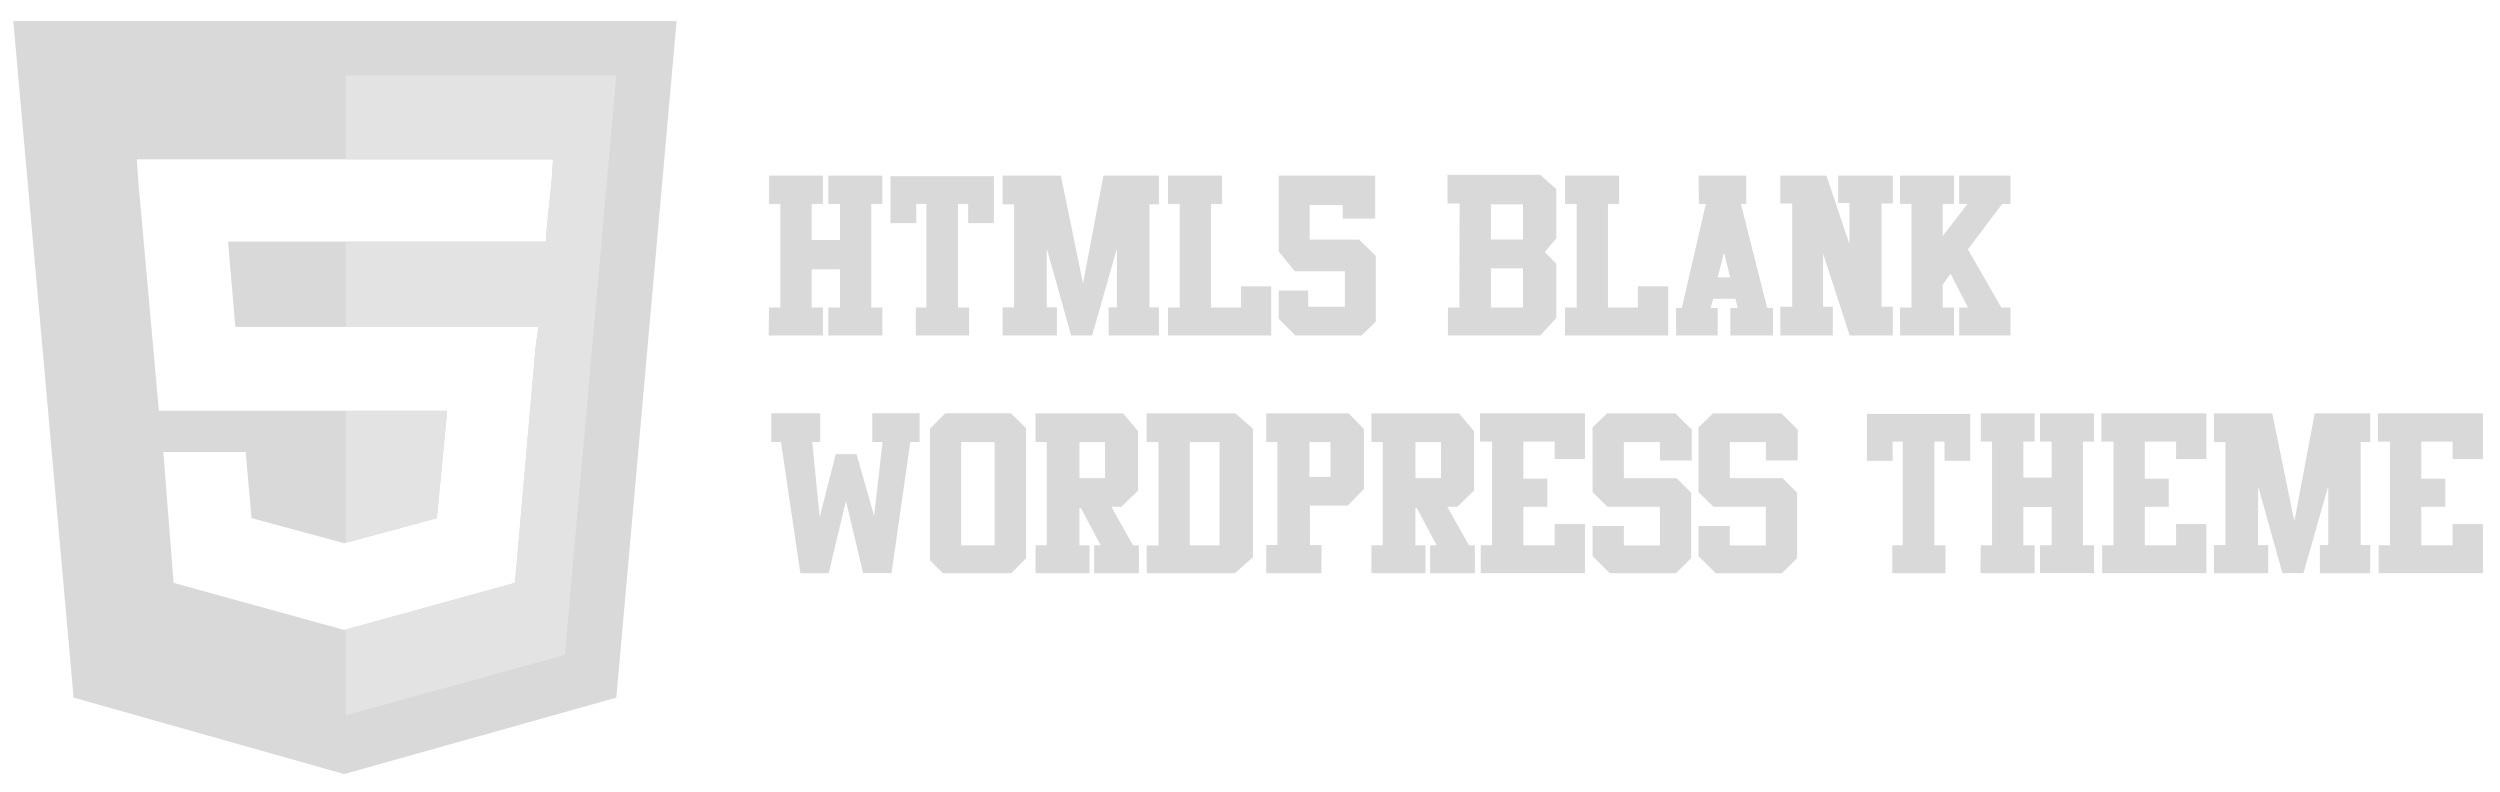
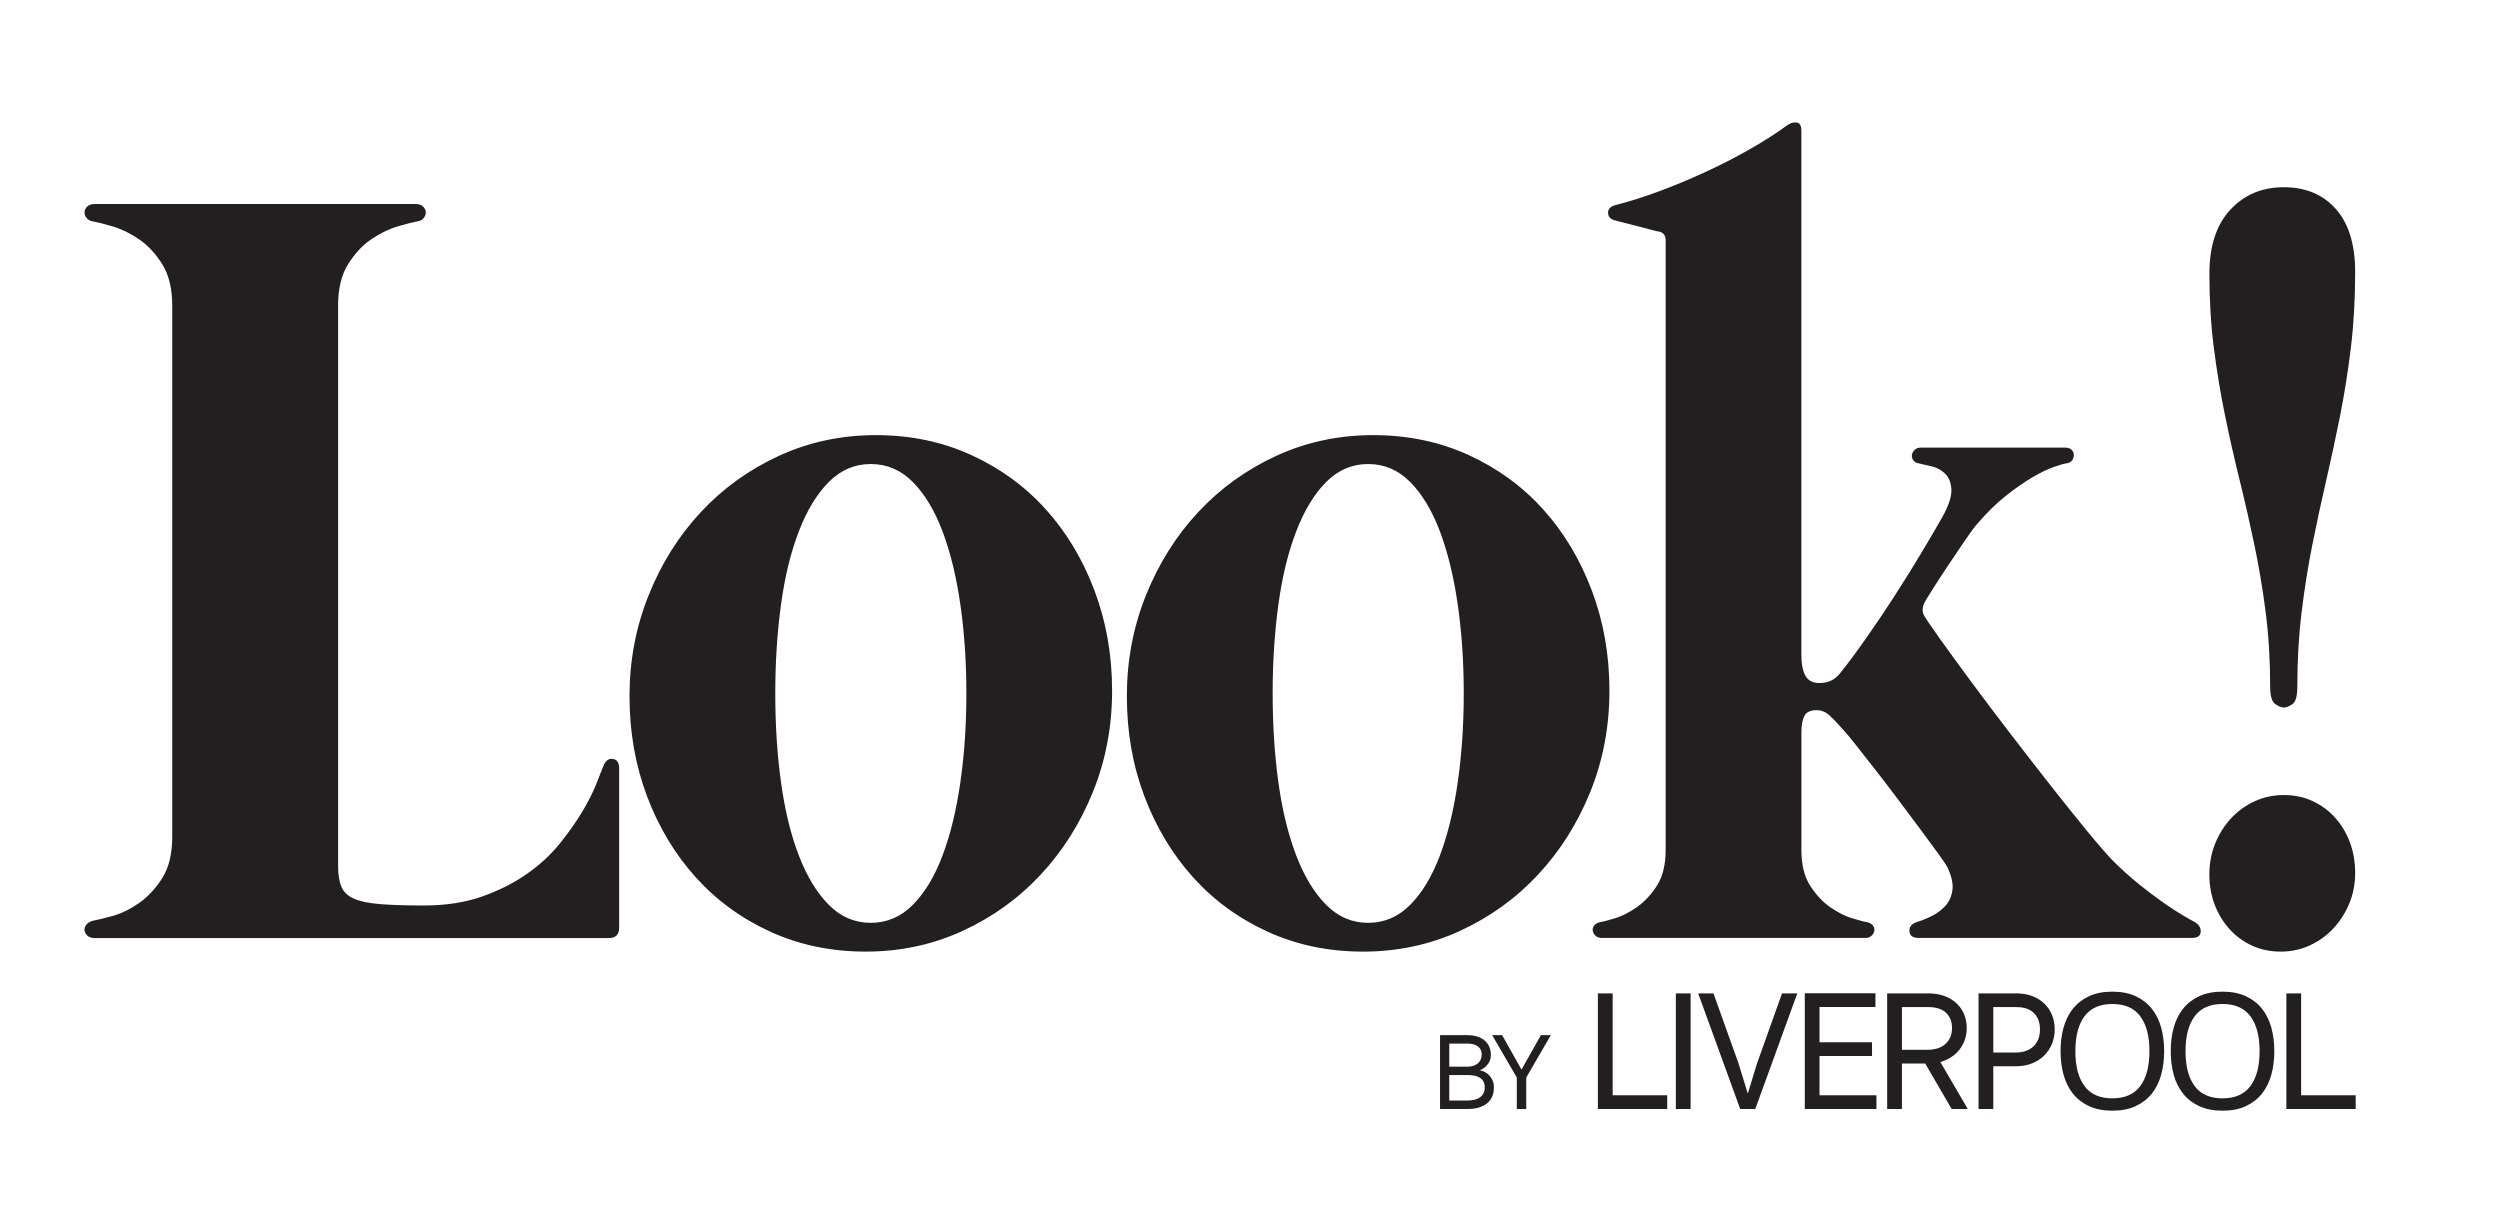
- <svg xmlns="http://www.w3.org/2000/svg" version="1.1" id="Layer_1" x="0px" y="0px" width="300px" height="95px" viewBox="-61.75 -24.158 300 95" enable-background="new -61.75 -24.158 300 95" xml:space="preserve">
-   <path fill="#D9D9D9" d="M-60.155-21.633l7.236,81.19l32.475,9.176l32.652-9.176l7.236-81.19H-60.155z M4.441-2.394L3.91,2.724  L3.735,4.84h-24.179l0,0h-13.944l0.883,10.237h13.237H0.027h2.824l-0.352,2.647L0.205,44.021l-0.176,1.766l-20.297,5.6v0.049h-0.176  l-20.473-5.646l-1.236-15.708h4.588h5.293l0.708,7.939l11.12,3.003l0.176-0.048l10.943-2.952l1.236-12.885h-12.178h-22.415  l-2.472-27.531l-0.176-2.65h24.886h0.176H4.618L4.441-2.394z" />
-   <polygon fill="#E3E3E3" points="-8.091,25.137 -20.268,25.137 -20.268,25.137 -20.268,40.975 -9.327,38.022 " />
-   <polygon fill="#E3E3E3" points="-20.268,-15.104 -20.268,-5.042 4.618,-5.042 4.441,-2.394 3.91,2.724 3.735,4.842 -20.268,4.842   -20.268,15.077 0.027,15.077 2.851,15.077 2.499,17.724 0.205,44.022 0.029,45.788 -20.268,51.388 -20.268,61.674 6.03,54.435   12.206,-15.104 " />
-   <g enable-background="new    ">
-     <path fill="#D9D9D9" d="M35.648,8.159v4.586h1.354v3.351h-6.514l0.048-3.351h1.354V0.313h-1.354v-3.399h6.466v3.399h-1.354V4.64   h3.4V0.313h-1.403v-3.399h6.489v3.399h-1.332v7.812v4.621h1.332v3.351h-6.489v-3.351h1.403V8.159H35.648z" />
-     <path fill="#D9D9D9" d="M54.547,16.097h-6.395v-3.351h1.26V0.313h-1.213v2.305h-3.091v-5.634h12.408v5.634h-3.091V0.313h-1.214   v12.432h1.332L54.547,16.097L54.547,16.097z" />
-     <path fill="#D9D9D9" d="M70.657-3.085h6.662V0.36h-1.139v12.363h1.139v3.375h-6.037v-3.375h0.999V5.663l-2.973,10.436h-2.52   L63.863,5.663v7.061h1.213v3.375h-6.514v-3.375h1.379V0.362h-1.379v-3.447h6.996l2.655,12.954L70.657-3.085z" />
-     <path fill="#D9D9D9" d="M83.57,12.746h3.59v-2.545h3.635v5.896H78.411v-3.351h1.403V0.313h-1.403v-3.399h6.49v3.399h-1.332   L83.57,12.746L83.57,12.746z" />
-     <path fill="#D9D9D9" d="M93.624,8.396L91.7,6.024v-9.109h11.573v5.158h-3.898V0.457h-3.97v4.136h5.941l1.998,1.95v7.892   l-1.71,1.664h-7.94l-1.998-1.998v-3.399h3.54v1.951h4.399V8.396H93.624L93.624,8.396z" />
-     <path fill="#D9D9D9" d="M123.077,16.097H112v-3.351h1.377l0.025-12.48h-1.45v-3.446h11.125l1.928,1.708v5.913l-1.381,1.637   l1.381,1.424v6.505L123.077,16.097z M121.01,0.36h-3.853v4.23h3.853V0.36z M121.01,8.038h-3.853v4.708h3.853V8.038z" />
-     <path fill="#D9D9D9" d="M131.205,12.746h3.59v-2.545h3.638v5.896h-12.385v-3.351h1.402V0.313h-1.402v-3.399h6.49v3.399h-1.333   V12.746z" />
-     <path fill="#D9D9D9" d="M144.374,16.097h-4.992v-3.305h0.69l2.875-12.478h-0.833l-0.026-3.399h5.709v3.399h-0.643l3.161,12.478   h0.692v3.305h-5.113v-3.305h0.879l-0.26-1.091h-2.687l-0.286,1.091h0.833V16.097L144.374,16.097z M145.874,9.132l-0.738-2.971   l-0.762,2.971H145.874z" />
-     <path fill="#D9D9D9" d="M158.187,16.097h-6.299v-3.445h1.424V0.266h-1.424v-3.351h5.531l2.765,8.2v-4.92h-1.356v-3.28h6.559v3.351   h-1.35v12.386h1.35v3.445h-5.178l-3.188-9.818v6.37h1.166V16.097L158.187,16.097z" />
-     <path fill="#D9D9D9" d="M173.353,0.313v-3.399h6.156v3.399h-0.999l-4.114,5.454l4.016,6.978h1.098v3.351h-6.156v-3.351h1.05   l-2.093-4.065l-0.928,1.307v2.758h1.354v3.351h-6.467l-0.021-3.351h1.377V0.313h-1.377v-3.399h6.487v3.399h-1.356v3.85l2.973-3.85   H173.353z" />
-   </g>
-   <g enable-background="new    ">
-     <path fill="#D9D9D9" d="M37.692,44.622h-3.4l-2.328-15.737H30.8v-3.448h5.871v3.448H35.72l0.894,9.005l1.928-7.558h2.487   l2.115,7.418l1.014-8.865h-1.235v-3.448h5.682v3.448h-1.117L45.229,44.62h-3.4l-2.068-8.653L37.692,44.622z" />
-     <path fill="#D9D9D9" d="M51.384,44.622l-1.545-1.546V27.29l1.832-1.853h7.892l1.807,1.781V42.84l-1.76,1.782H51.384z    M57.612,28.887h-4.018v12.405h4.018V28.887z" />
-     <path fill="#D9D9D9" d="M68.998,44.622h-6.489v-3.351h1.354V28.887h-1.354V25.44h10.504l1.81,2.141v7.128l-2.021,1.95h-1.188   l2.591,4.612h0.713v3.353h-5.372v-3.353h0.784l-2.377-4.469h-0.166v4.469H69L68.998,44.622L68.998,44.622z M70.854,28.887h-3.066   v4.326h3.066V28.887z" />
-     <path fill="#D9D9D9" d="M86.447,44.622H75.868l-0.024-3.327h1.426V28.887h-1.426V25.44h10.65l2.115,1.851v15.412L86.447,44.622z    M84.591,28.887h-3.566v12.405h3.566V28.887z" />
-     <path fill="#D9D9D9" d="M96.81,44.622h-6.606v-3.378h1.331V28.887h-1.331V25.44h9.872l1.846,1.871v7.21l-1.949,1.994h-4.543   l0.027,4.731h1.379L96.81,44.622z M97.904,28.887h-2.521v4.181h2.521V28.887z" />
-     <path fill="#D9D9D9" d="M109.313,44.622h-6.49v-3.351h1.354V28.887h-1.354V25.44h10.503l1.81,2.141v7.128l-2.018,1.95h-1.19   l2.591,4.612h0.715v3.353h-5.374v-3.353h0.785l-2.378-4.469H108.1v4.469h1.211v3.351H109.313z M111.168,28.887h-3.064v4.326h3.064   V28.887L111.168,28.887z" />
-     <path fill="#D9D9D9" d="M128.447,44.622h-12.504v-3.351h1.357V28.837h-1.449V25.44h12.596v5.49h-3.634v-2.092h-3.756v4.445h2.877   v3.378h-2.877v4.612h3.756V38.73h3.634V44.622z" />
-     <path fill="#D9D9D9" d="M129.353,38.964h3.757v2.331h4.326v-4.636h-6.281l-1.802-1.763v-7.765l1.761-1.691h8.175l1.976,1.957v3.7   h-3.828v-2.209h-4.326v4.326h6.322l1.76,1.76v7.845l-1.832,1.807h-7.939l-2.067-2.046V38.964L129.353,38.964z" />
-     <path fill="#D9D9D9" d="M142.069,38.964h3.754v2.331h4.325v-4.636h-6.282l-1.8-1.763v-7.765l1.759-1.691h8.178l1.974,1.957v3.7   h-3.826v-2.209h-4.327v4.326h6.323l1.758,1.76v7.845l-1.829,1.807h-7.939l-2.067-2.046L142.069,38.964L142.069,38.964z" />
-     <path fill="#D9D9D9" d="M171.713,44.622h-6.396v-3.351h1.262V28.837h-1.214v2.305h-3.089v-5.633h12.405v5.633h-3.092v-2.305h-1.214   v12.435h1.333L171.713,44.622L171.713,44.622z" />
-     <path fill="#D9D9D9" d="M181.053,36.683v4.589h1.354v3.351h-6.511l0.044-3.351h1.354V28.837h-1.354V25.44h6.467v3.396h-1.354v4.328   h3.396v-4.328h-1.401V25.44h6.487v3.396h-1.329v7.812v4.619h1.329v3.353h-6.487v-3.353h1.401v-4.585H181.053L181.053,36.683z" />
-     <path fill="#D9D9D9" d="M203.016,44.622h-12.503v-3.351h1.356V28.837h-1.452V25.44h12.599v5.49h-3.637v-2.092h-3.756v4.445h2.877   v3.378h-2.877v4.612h3.756V38.73h3.637V44.622L203.016,44.622z" />
-     <path fill="#D9D9D9" d="M216.014,25.44h6.661v3.446h-1.142v12.36h1.142v3.377h-6.037v-3.377h0.999v-7.06l-2.973,10.435h-2.52   l-2.921-10.435v7.06h1.21v3.377h-6.511v-3.377h1.377v-12.36h-1.377V25.44h6.995l2.655,12.954L216.014,25.44z" />
-     <path fill="#D9D9D9" d="M236.198,44.622h-12.504v-3.351h1.356V28.837h-1.452V25.44h12.6v5.49h-3.638v-2.092h-3.757v4.445h2.878   v3.378h-2.878v4.612h3.757V38.73h3.638V44.622L236.198,44.622z" />
-   </g>
+ <svg xmlns="http://www.w3.org/2000/svg" version="1.1" id="Layer_1" x="0px" y="0px" viewBox="0 0 620 300" style="enable-background:new 0 0 620 300;" xml:space="preserve">
+   <style type="text/css">
+ 	.st0{fill:#231F20;}
+ </style>
+   <path class="st0" d="M582.77,208.9c-0.87-2.34-2.1-4.38-3.68-6.14c-1.58-1.75-3.45-3.12-5.61-4.11c-2.16-0.99-4.53-1.48-7.11-1.48  c-2.58,0-4.99,0.52-7.23,1.55c-2.24,1.03-4.2,2.45-5.86,4.25c-1.66,1.8-2.97,3.89-3.93,6.27c-0.96,2.38-1.43,4.92-1.43,7.62  c0,2.7,0.44,5.19,1.31,7.48c0.87,2.29,2.1,4.32,3.68,6.07c1.58,1.75,3.45,3.12,5.61,4.11c2.16,0.99,4.53,1.48,7.11,1.48  c2.58,0,4.99-0.52,7.23-1.55c2.24-1.04,4.2-2.45,5.86-4.25c1.66-1.8,2.97-3.86,3.93-6.2c0.96-2.34,1.43-4.85,1.43-7.55  S583.64,211.24,582.77,208.9 M579.28,51.82c-3.2-3.6-7.5-5.39-12.9-5.39c-5.4,0-9.83,1.87-13.28,5.6  c-3.45,3.73-5.17,9.01-5.17,15.84c0,6.56,0.37,12.74,1.12,18.54c0.75,5.8,1.68,11.42,2.8,16.85c1.12,5.44,2.33,10.77,3.62,15.98  c1.29,5.21,2.49,10.5,3.61,15.84c1.12,5.35,2.06,10.92,2.8,16.72c0.75,5.8,1.12,11.93,1.12,18.41c0,2.34,0.41,3.8,1.25,4.38  c0.83,0.59,1.54,0.88,2.12,0.88c0.58,0,1.29-0.27,2.12-0.81c0.83-0.54,1.25-2.02,1.25-4.45c0-6.47,0.35-12.61,1.06-18.41  c0.71-5.8,1.6-11.39,2.68-16.79c1.08-5.39,2.22-10.7,3.43-15.91c1.2-5.21,2.35-10.54,3.43-15.98c1.08-5.44,1.97-11.08,2.68-16.92  c0.71-5.84,1.06-12.09,1.06-18.74C584.08,60.63,582.48,55.41,579.28,51.82 M541.3,226.97c-1.37-0.81-2.99-1.86-4.86-3.17  c-1.87-1.3-3.89-2.83-6.05-4.58c-2.16-1.75-4.28-3.66-6.36-5.73c-1.41-1.44-3.47-3.8-6.17-7.08c-2.7-3.28-5.69-7.01-8.98-11.19  c-3.28-4.18-6.67-8.54-10.16-13.08c-3.49-4.54-6.73-8.83-9.72-12.88c-2.99-4.05-5.55-7.55-7.67-10.52  c-2.12-2.97-3.47-4.94-4.05-5.93c-0.58-0.9-0.62-1.93-0.12-3.1c0.08-0.27,0.7-1.33,1.87-3.17c1.16-1.84,2.49-3.89,3.99-6.14  c1.5-2.25,2.95-4.4,4.36-6.47c1.41-2.07,2.45-3.46,3.12-4.18c2.33-2.7,4.65-4.97,6.98-6.81c2.33-1.84,4.49-3.35,6.48-4.52  c1.99-1.17,3.74-2.02,5.24-2.56c1.5-0.54,2.58-0.85,3.24-0.94c0.66-0.09,1.14-0.34,1.43-0.74c0.29-0.4,0.44-0.85,0.44-1.35  c0-0.49-0.19-0.92-0.56-1.28c-0.37-0.36-0.89-0.54-1.56-0.54h-35.78c-0.67,0-1.18,0.18-1.56,0.54c-0.37,0.36-0.6,0.76-0.69,1.21  c-0.08,0.45,0.02,0.9,0.31,1.35c0.29,0.45,0.77,0.72,1.43,0.81c0.66,0.18,1.64,0.4,2.93,0.67c1.29,0.27,2.43,0.85,3.43,1.75  c1,0.9,1.56,2.2,1.68,3.91c0.12,1.71-0.6,4-2.18,6.88c-1.33,2.34-3.05,5.28-5.17,8.83c-2.12,3.55-4.39,7.19-6.79,10.92  c-2.41,3.73-4.82,7.3-7.23,10.72c-2.41,3.42-4.49,6.2-6.23,8.36c-1.25,1.62-2.95,2.43-5.11,2.43c-1.66,0-2.83-0.61-3.49-1.82  c-0.67-1.21-1-2.94-1-5.19V32.4c0-1.26-0.4-1.93-1.18-2.02c-0.79-0.09-1.56,0.13-2.31,0.67c-2.83,2.07-6.03,4.11-9.6,6.13  c-3.58,2.02-7.27,3.91-11.1,5.66c-3.82,1.75-7.63,3.33-11.41,4.72c-3.78,1.39-7.29,2.49-10.53,3.3c-1.25,0.36-1.85,1.01-1.81,1.96  c0.04,0.94,0.6,1.55,1.68,1.82c0.25,0.09,0.93,0.27,2.06,0.54c1.12,0.27,2.35,0.58,3.68,0.94c1.33,0.36,2.51,0.67,3.55,0.94  c1.04,0.27,1.64,0.4,1.81,0.4c1,0.27,1.5,0.99,1.5,2.16v151.15c0,3.69-0.73,6.65-2.18,8.9c-1.45,2.25-3.12,4.02-4.99,5.33  c-1.87,1.3-3.7,2.23-5.48,2.76c-1.79,0.54-3.01,0.86-3.68,0.94c-0.67,0.18-1.14,0.47-1.43,0.88c-0.29,0.4-0.4,0.83-0.31,1.28  c0.08,0.45,0.31,0.86,0.68,1.21c0.37,0.36,0.89,0.54,1.56,0.54h65.33c0.66,0,1.18-0.18,1.56-0.54c0.37-0.36,0.6-0.76,0.69-1.21  c0.08-0.45-0.02-0.88-0.31-1.28c-0.29-0.4-0.77-0.7-1.43-0.88c-0.67-0.09-1.89-0.4-3.68-0.94c-1.79-0.54-3.61-1.46-5.49-2.76  c-1.87-1.3-3.53-3.08-4.99-5.33c-1.46-2.25-2.18-5.21-2.18-8.9v-29.12c0-1.8,0.25-3.17,0.75-4.11c0.5-0.94,1.5-1.42,2.99-1.42  c1.16,0,2.2,0.4,3.12,1.21c0.91,0.81,2.2,2.16,3.86,4.04c0.58,0.63,1.58,1.84,2.99,3.64c1.41,1.8,3.03,3.87,4.86,6.2  c1.83,2.34,3.72,4.81,5.67,7.42c1.95,2.61,3.78,5.06,5.49,7.35c1.7,2.29,3.16,4.27,4.36,5.93c1.2,1.66,1.93,2.76,2.18,3.3  c1,2.16,1.39,4,1.18,5.53c-0.21,1.53-0.77,2.81-1.68,3.84c-0.92,1.03-2.04,1.89-3.37,2.56c-1.33,0.67-2.62,1.19-3.86,1.55  c-1.25,0.45-1.83,1.21-1.75,2.29c0.08,1.08,0.83,1.62,2.24,1.62h67.82c1.41,0,2.14-0.52,2.18-1.55c0.04-1.03-0.52-1.87-1.68-2.5  C543.61,228.32,542.68,227.78,541.3,226.97 M328.9,224.41c-2.95-2.97-5.42-7.03-7.42-12.2c-1.99-5.17-3.47-11.21-4.43-18.13  c-0.96-6.92-1.43-14.29-1.43-22.11c0-7.82,0.48-15.19,1.43-22.11c0.95-6.92,2.43-12.96,4.43-18.13c1.99-5.17,4.47-9.24,7.42-12.2  c2.95-2.97,6.42-4.45,10.41-4.45c3.99,0,7.46,1.48,10.41,4.45c2.95,2.97,5.4,7.04,7.36,12.2c1.95,5.17,3.43,11.21,4.43,18.13  c1,6.92,1.5,14.29,1.5,22.11c0,7.82-0.5,15.19-1.5,22.11c-1,6.92-2.47,12.97-4.43,18.13c-1.95,5.17-4.41,9.24-7.36,12.2  c-2.95,2.97-6.42,4.45-10.41,4.45C335.32,228.86,331.85,227.38,328.9,224.41 M316.56,113.03c-7.44,3.42-13.9,8.07-19.39,13.96  c-5.49,5.89-9.81,12.77-12.97,20.63c-3.16,7.87-4.74,16.2-4.74,25.01c0,8.9,1.45,17.19,4.36,24.88c2.91,7.69,6.94,14.38,12.09,20.09  c5.15,5.71,11.32,10.2,18.51,13.48c7.19,3.28,15.06,4.92,23.62,4.92c8.56,0,16.56-1.71,24-5.12c7.44-3.42,13.9-8.07,19.39-13.96  c5.49-5.89,9.81-12.74,12.97-20.56c3.16-7.82,4.74-16.18,4.74-25.08c0-8.81-1.45-17.08-4.36-24.81  c-2.91-7.73-6.94-14.45-12.09-20.16c-5.15-5.71-11.33-10.2-18.51-13.48c-7.19-3.28-15.07-4.92-23.62-4.92  C331.99,107.91,323.99,109.62,316.56,113.03 M205.55,224.41c-2.95-2.97-5.42-7.03-7.42-12.2c-2-5.17-3.47-11.21-4.43-18.13  c-0.96-6.92-1.43-14.29-1.43-22.11c0-7.82,0.48-15.19,1.43-22.11c0.95-6.92,2.43-12.96,4.43-18.13c1.99-5.17,4.47-9.24,7.42-12.2  c2.95-2.97,6.42-4.45,10.41-4.45c3.99,0,7.46,1.48,10.41,4.45c2.95,2.97,5.4,7.04,7.36,12.2c1.95,5.17,3.43,11.21,4.43,18.13  c1,6.92,1.5,14.29,1.5,22.11c0,7.82-0.5,15.19-1.5,22.11c-1,6.92-2.47,12.97-4.43,18.13c-1.95,5.17-4.41,9.24-7.36,12.2  c-2.95,2.97-6.42,4.45-10.41,4.45C211.97,228.86,208.5,227.38,205.55,224.41 M193.21,113.03c-7.44,3.42-13.9,8.07-19.39,13.96  c-5.49,5.89-9.81,12.77-12.96,20.63c-3.16,7.87-4.74,16.2-4.74,25.01c0,8.9,1.45,17.19,4.36,24.88c2.91,7.69,6.94,14.38,12.09,20.09  c5.15,5.71,11.32,10.2,18.51,13.48c7.19,3.28,15.06,4.92,23.62,4.92c8.56,0,16.56-1.71,24-5.12c7.44-3.42,13.9-8.07,19.39-13.96  c5.49-5.89,9.81-12.74,12.97-20.56c3.16-7.82,4.74-16.18,4.74-25.08c0-8.81-1.46-17.08-4.36-24.81  c-2.91-7.73-6.94-14.45-12.09-20.16c-5.15-5.71-11.33-10.2-18.51-13.48c-7.19-3.28-15.07-4.92-23.62-4.92  C208.65,107.91,200.65,109.62,193.21,113.03 M147.88,194.41c-0.79,2.02-1.93,4.29-3.43,6.81c-1.5,2.52-3.37,5.17-5.61,7.96  c-2.24,2.79-4.97,5.3-8.17,7.55c-3.2,2.25-6.9,4.11-11.1,5.6c-4.2,1.48-9,2.23-14.4,2.23c-4.49,0-8.12-0.11-10.91-0.34  c-2.79-0.22-4.95-0.67-6.48-1.35c-1.54-0.68-2.58-1.66-3.12-2.97c-0.54-1.3-0.81-3.03-0.81-5.19V75.68c0-4.13,0.83-7.53,2.49-10.18  c1.66-2.65,3.59-4.72,5.8-6.2c2.2-1.48,4.38-2.54,6.54-3.17c2.16-0.63,3.74-1.03,4.74-1.21c0.75-0.09,1.31-0.38,1.68-0.88  c0.37-0.49,0.54-0.99,0.5-1.48c-0.04-0.49-0.27-0.94-0.69-1.35c-0.42-0.4-1.04-0.61-1.87-0.61H23.52c-0.83,0-1.45,0.2-1.87,0.61  c-0.42,0.4-0.65,0.86-0.69,1.35c-0.04,0.49,0.12,0.99,0.5,1.48c0.37,0.49,0.93,0.79,1.68,0.88c1,0.18,2.57,0.59,4.74,1.21  c2.16,0.63,4.34,1.68,6.54,3.17c2.2,1.48,4.13,3.55,5.8,6.2c1.66,2.65,2.49,6.05,2.49,10.18v131.87c0,4.23-0.83,7.64-2.49,10.25  c-1.66,2.61-3.6,4.67-5.8,6.2c-2.2,1.53-4.39,2.58-6.54,3.17c-2.16,0.59-3.74,0.97-4.74,1.15c-0.75,0.18-1.31,0.49-1.68,0.94  c-0.37,0.45-0.54,0.92-0.5,1.42c0.04,0.49,0.27,0.94,0.69,1.35c0.42,0.4,1.04,0.61,1.87,0.61h127.41c1.75,0,2.62-0.85,2.62-2.56  v-39.51c0-1.44-0.54-2.23-1.62-2.36c-1.08-0.13-1.87,0.52-2.37,1.96C149.23,190.97,148.67,192.38,147.88,194.41" />
+   <path class="st0" d="M567.03,275.03h17.18v-3.4h-13.53v-25.27h-3.66V275.03z M556.97,274.32c1.62-0.75,2.95-1.79,4-3.1  c1.05-1.32,1.82-2.88,2.32-4.68c0.49-1.8,0.74-3.75,0.74-5.85c0-2.1-0.25-4.05-0.74-5.85c-0.5-1.8-1.27-3.36-2.32-4.68  c-1.05-1.32-2.38-2.35-4-3.1c-1.62-0.75-3.54-1.13-5.79-1.13c-2.24,0-4.17,0.38-5.78,1.13c-1.62,0.75-2.95,1.79-4,3.1  c-1.05,1.32-1.82,2.88-2.32,4.68c-0.5,1.8-0.74,3.75-0.74,5.85c0,2.1,0.25,4.05,0.74,5.85c0.5,1.8,1.27,3.36,2.32,4.68  c1.05,1.32,2.38,2.35,4,3.1c1.62,0.75,3.54,1.13,5.78,1.13C553.43,275.45,555.36,275.08,556.97,274.32 M544.28,269.35  c-1.52-2.03-2.27-4.91-2.27-8.66c0-3.74,0.76-6.63,2.27-8.66c1.52-2.03,3.82-3.04,6.91-3.04s5.4,1.01,6.91,3.04  c1.52,2.03,2.28,4.91,2.28,8.66c0,3.74-0.76,6.63-2.28,8.66c-1.52,2.03-3.82,3.04-6.91,3.04S545.79,271.38,544.28,269.35   M529.65,274.32c1.62-0.75,2.95-1.79,4-3.1c1.05-1.32,1.82-2.88,2.32-4.68c0.49-1.8,0.74-3.75,0.74-5.85c0-2.1-0.25-4.05-0.74-5.85  c-0.5-1.8-1.27-3.36-2.32-4.68c-1.05-1.32-2.38-2.35-4-3.1c-1.62-0.75-3.54-1.13-5.79-1.13c-2.24,0-4.17,0.38-5.78,1.13  c-1.62,0.75-2.95,1.79-4,3.1c-1.05,1.32-1.82,2.88-2.32,4.68c-0.5,1.8-0.74,3.75-0.74,5.85c0,2.1,0.25,4.05,0.74,5.85  c0.5,1.8,1.27,3.36,2.32,4.68c1.05,1.32,2.38,2.35,4,3.1c1.62,0.75,3.54,1.13,5.78,1.13C526.11,275.45,528.04,275.08,529.65,274.32   M516.96,269.35c-1.52-2.03-2.27-4.91-2.27-8.66c0-3.74,0.76-6.63,2.27-8.66c1.52-2.03,3.82-3.04,6.91-3.04  c3.09,0,5.4,1.01,6.91,3.04c1.52,2.03,2.28,4.91,2.28,8.66c0,3.74-0.76,6.63-2.28,8.66c-1.52,2.03-3.82,3.04-6.91,3.04  C520.78,272.39,518.47,271.38,516.96,269.35 M504.3,259.5c-1.08,1.02-2.57,1.53-4.47,1.53h-5.49v-11.27h5.74  c1.9,0,3.35,0.5,4.34,1.49c0.99,0.99,1.49,2.34,1.49,4.04C505.91,257.08,505.37,258.48,504.3,259.5 M508.93,251.8  c-0.42-1.08-1.04-2.02-1.85-2.83c-0.81-0.81-1.8-1.45-2.98-1.91s-2.52-0.7-4.02-0.7h-9.4v28.67h3.66v-10.59h5.49  c1.5,0,2.86-0.23,4.06-0.7c1.21-0.47,2.23-1.12,3.06-1.96c0.84-0.84,1.48-1.81,1.94-2.91c0.45-1.11,0.68-2.3,0.68-3.57  C509.57,254.04,509.36,252.88,508.93,251.8 M482.49,258.88c-1.08,0.98-2.57,1.47-4.47,1.47h-6.34v-10.59h6.59  c1.9,0,3.35,0.47,4.34,1.4c0.99,0.94,1.49,2.2,1.49,3.79C484.1,256.6,483.56,257.91,482.49,258.88 M487.12,251.59  c-0.42-1.05-1.04-1.96-1.85-2.72c-0.81-0.77-1.8-1.38-2.98-1.83c-1.18-0.45-2.52-0.68-4.02-0.68h-10.25v28.67h3.66v-11.27h5.78  l6.55,11.27h4l-6.81-11.65c1.02-0.28,1.93-0.7,2.74-1.23c0.81-0.54,1.5-1.18,2.06-1.91c0.57-0.74,1-1.55,1.3-2.45  c0.3-0.89,0.45-1.83,0.45-2.83C487.76,253.76,487.55,252.64,487.12,251.59 M447.58,275.03h17.78v-3.4h-14.12v-9.74h13.02v-3.4  h-13.02v-8.76h13.87v-3.4h-17.52V275.03z M435.75,263.71l-2.25,7.36h-0.09l-2.26-7.36l-6.21-17.35h-3.79l10.42,28.67h3.74  l10.42-28.67h-3.79L435.75,263.71z M419.27,246.36h-3.66v28.67h3.66V246.36z M396.29,275.03h17.18v-3.4h-13.53v-25.27h-3.66V275.03z   M384.61,256.72h-2.47l-4.78,8.5h-0.05l-4.78-8.5h-2.47l6.11,10.51v7.8h2.34v-7.8L384.61,256.72z M359.42,264.54v-5.73h4.51  c1.09,0,1.95,0.23,2.58,0.69c0.63,0.46,0.95,1.14,0.95,2.02c0,0.49-0.09,0.92-0.27,1.3c-0.18,0.38-0.43,0.7-0.75,0.95  c-0.32,0.25-0.69,0.44-1.11,0.57c-0.42,0.13-0.88,0.19-1.37,0.19H359.42z M359.42,272.94v-6.33h4.48c0.65,0,1.24,0.05,1.77,0.16  c0.53,0.11,0.98,0.28,1.36,0.53c0.38,0.24,0.68,0.56,0.88,0.95c0.21,0.39,0.31,0.87,0.31,1.45c0,1.03-0.38,1.83-1.13,2.39  c-0.75,0.56-1.81,0.84-3.16,0.84H359.42z M367.91,264.94c0.32-0.21,0.61-0.47,0.88-0.79c0.27-0.32,0.5-0.68,0.68-1.1  c0.18-0.42,0.27-0.89,0.27-1.41c0-0.71-0.12-1.36-0.37-1.97c-0.24-0.61-0.61-1.13-1.1-1.56c-0.49-0.43-1.1-0.77-1.82-1.02  c-0.73-0.24-1.57-0.37-2.53-0.37h-6.79v18.31h6.82c1.1,0,2.07-0.13,2.89-0.39c0.82-0.26,1.51-0.63,2.05-1.1  c0.54-0.47,0.95-1.03,1.21-1.68c0.26-0.65,0.39-1.37,0.39-2.15c0-0.65-0.1-1.23-0.31-1.72c-0.21-0.5-0.48-0.92-0.82-1.28  c-0.33-0.35-0.71-0.64-1.13-0.86c-0.42-0.22-0.83-0.36-1.25-0.43C367.29,265.3,367.59,265.14,367.91,264.94" />
</svg>
